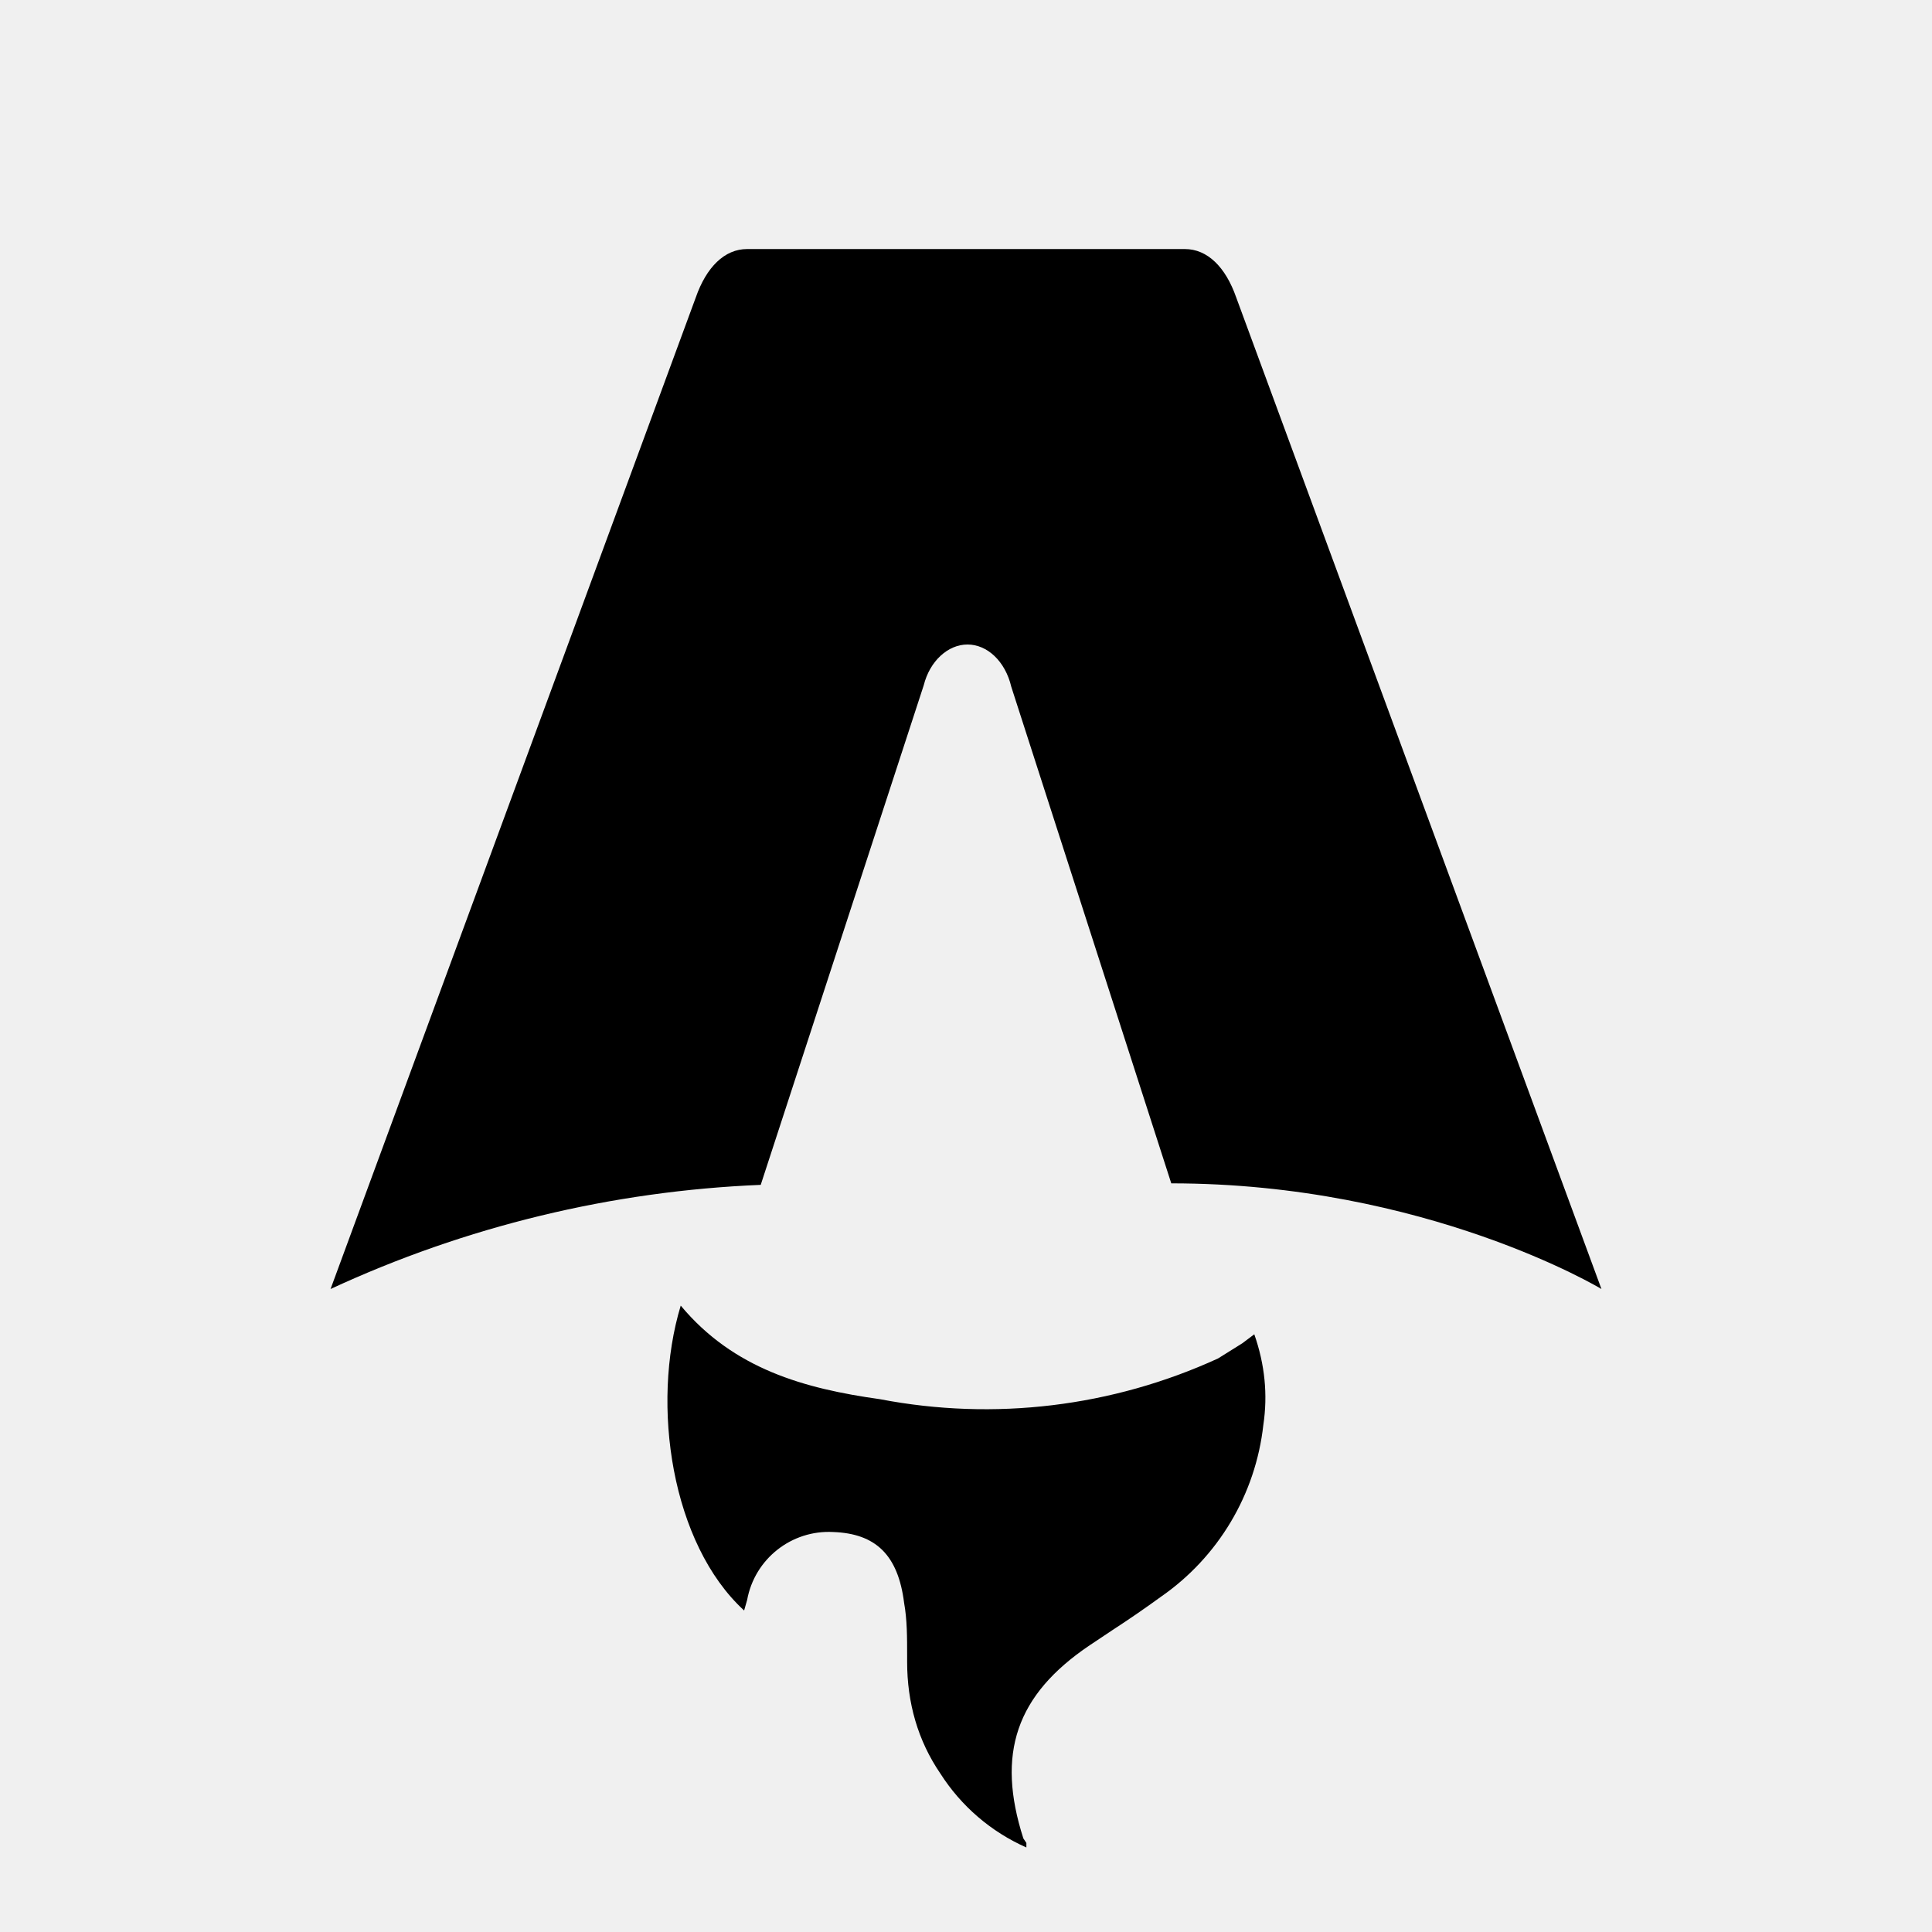
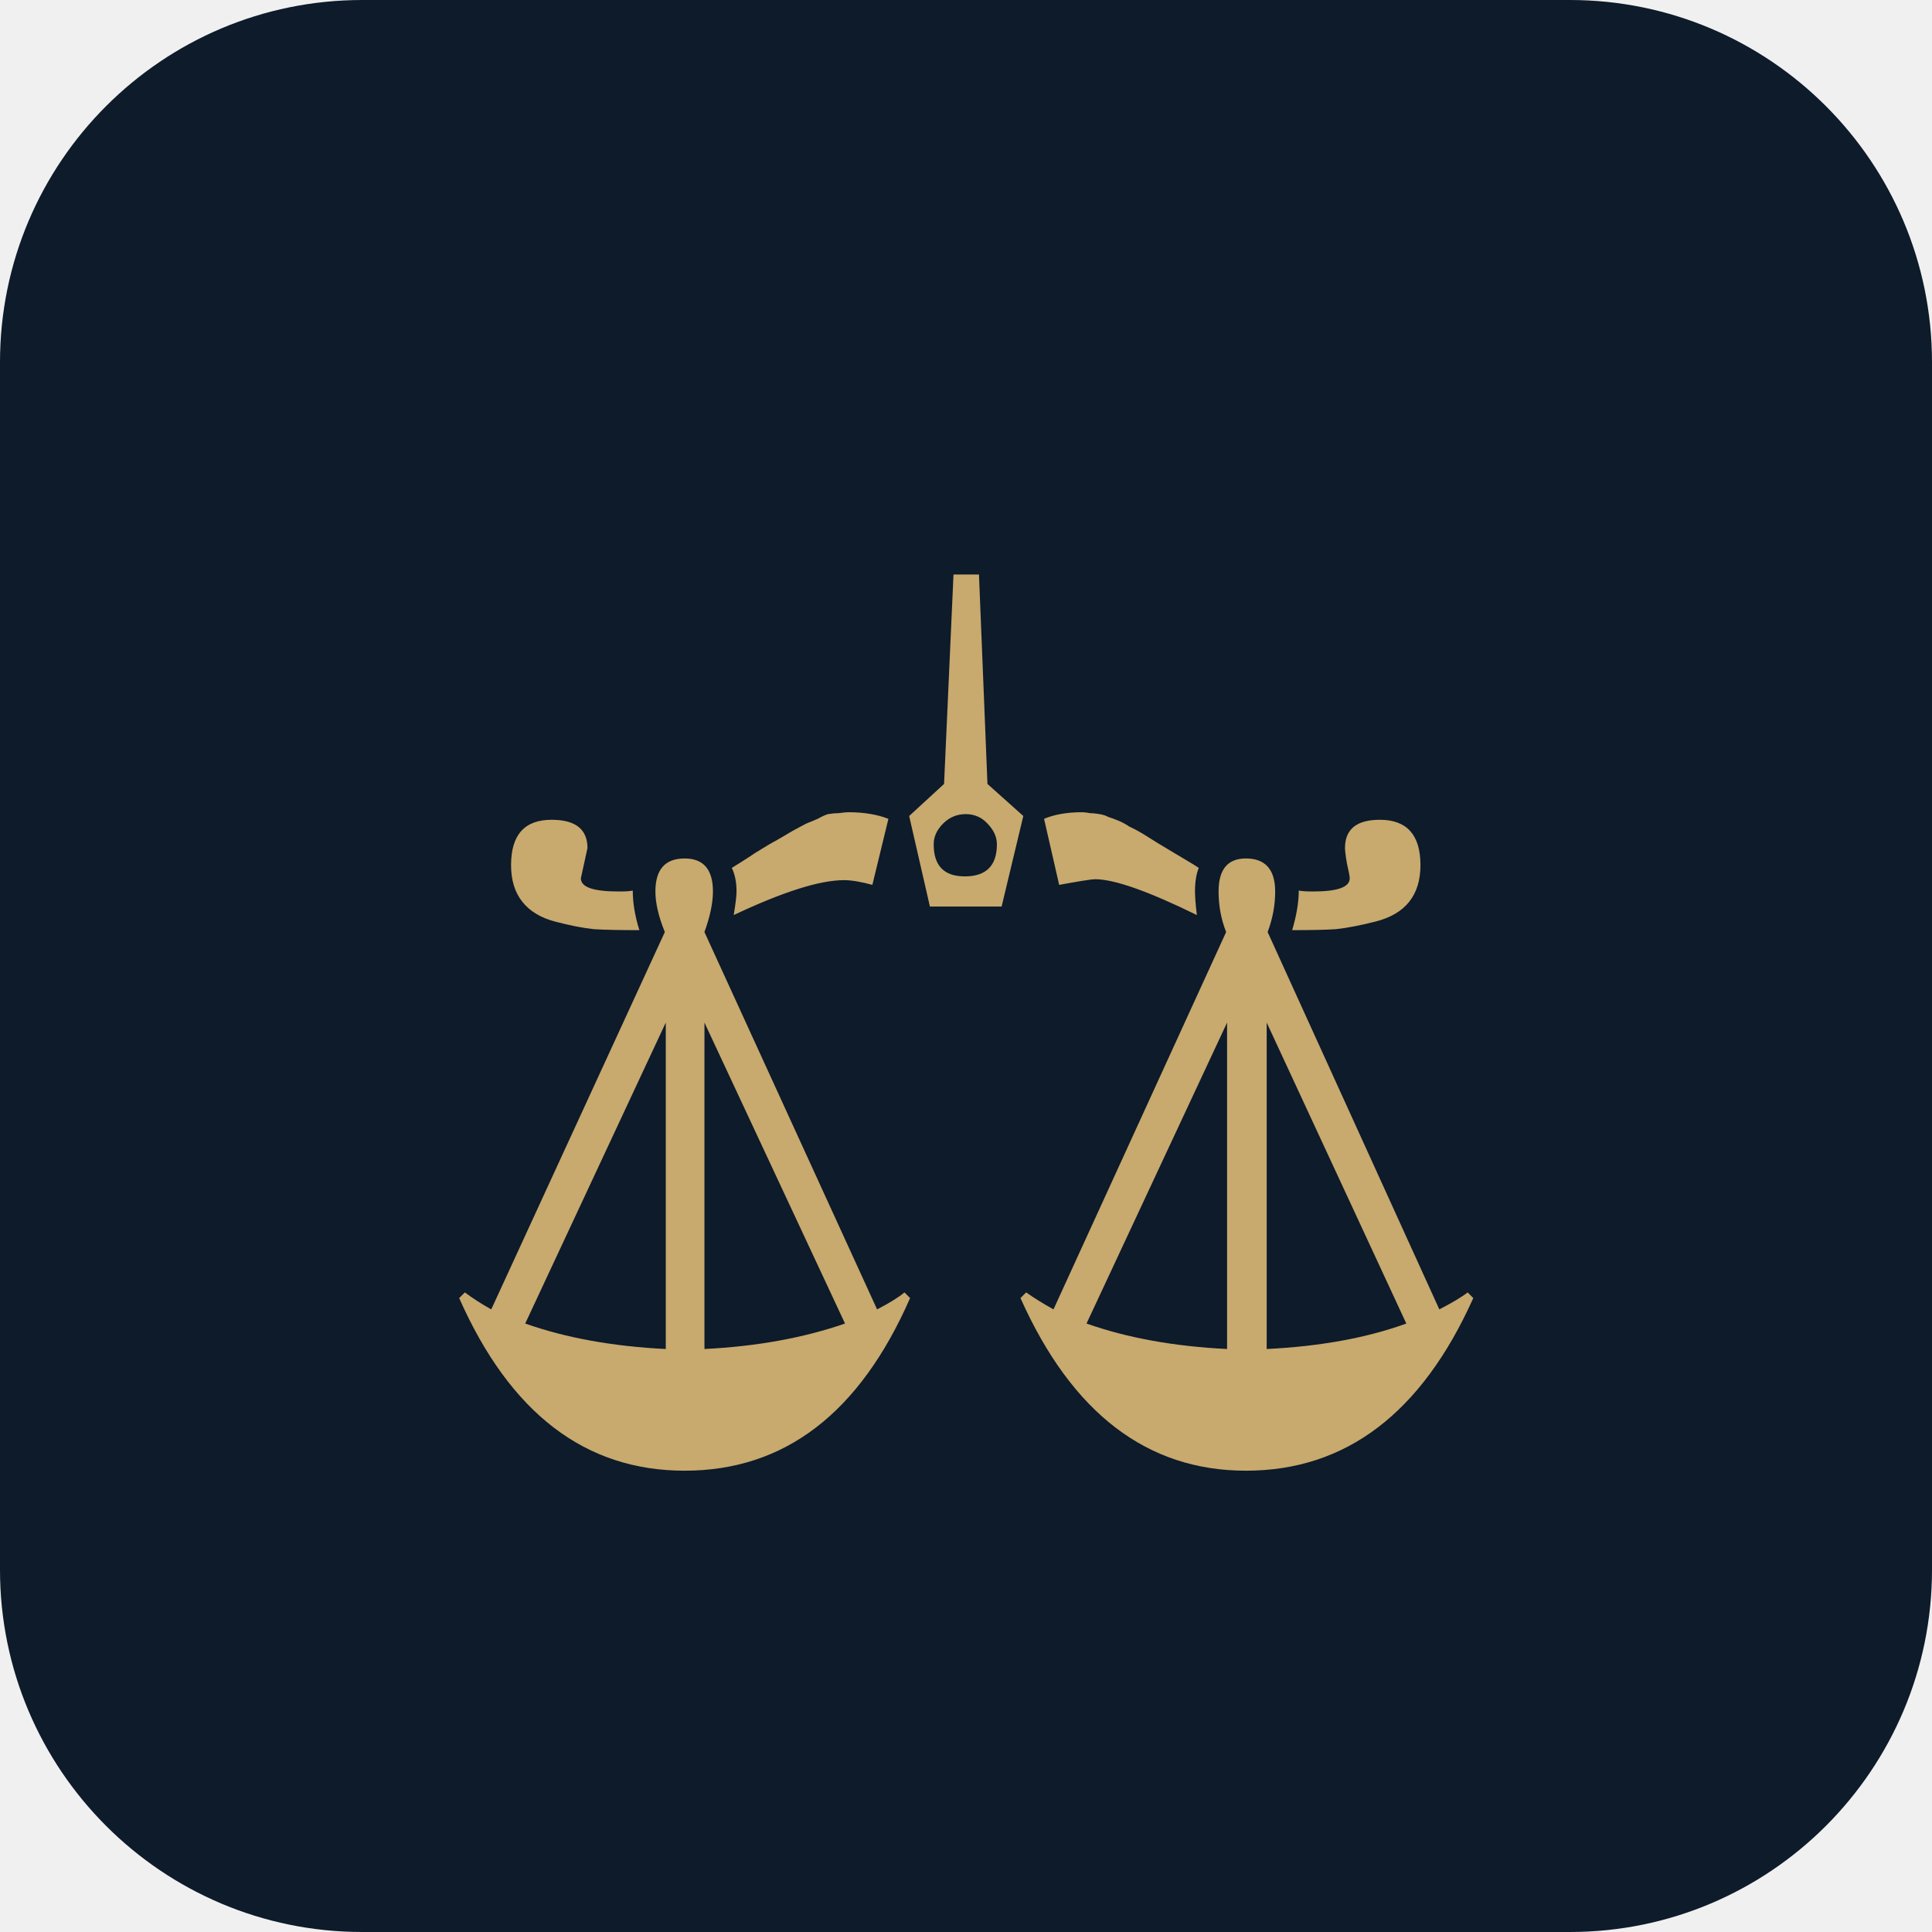
- <svg xmlns="http://www.w3.org/2000/svg" fill="none" viewBox="0 0 128 128">
-   <path d="M50.4 78.5a75.1 75.1 0 0 0-28.5 6.9l24.2-65.7c.7-2 1.9-3.2 3.4-3.2h29c1.5 0 2.7 1.2 3.4 3.2l24.2 65.7s-11.6-7-28.5-7L67 45.5c-.4-1.7-1.6-2.8-2.9-2.8-1.3 0-2.5 1.1-2.9 2.7L50.4 78.5Zm-1.1 28.2Zm-4.2-20.2c-2 6.6-.6 15.8 4.2 20.2a17.5 17.5 0 0 1 .2-.7 5.5 5.5 0 0 1 5.7-4.5c2.8.1 4.3 1.5 4.7 4.7.2 1.1.2 2.3.2 3.5v.4c0 2.7.7 5.2 2.2 7.4a13 13 0 0 0 5.7 4.9v-.3l-.2-.3c-1.8-5.6-.5-9.5 4.4-12.8l1.5-1a73 73 0 0 0 3.2-2.2 16 16 0 0 0 6.8-11.4c.3-2 .1-4-.6-6l-.8.6-1.6 1a37 37 0 0 1-22.4 2.7c-5-.7-9.7-2-13.2-6.2Z" />
-   <style>
-         path { fill: #000; }
-         @media (prefers-color-scheme: dark) {
-             path { fill: #FFF; }
-         }
-     </style>
+ <svg xmlns="http://www.w3.org/2000/svg" viewBox="0 0 32 32">
+   <rect width="32" height="32" rx="6" fill="#0d1b2a" />
+   <text x="16" y="22" font-size="18" text-anchor="middle" fill="#c8a96e" font-family="serif" font-weight="bold">⚖</text>
</svg>
